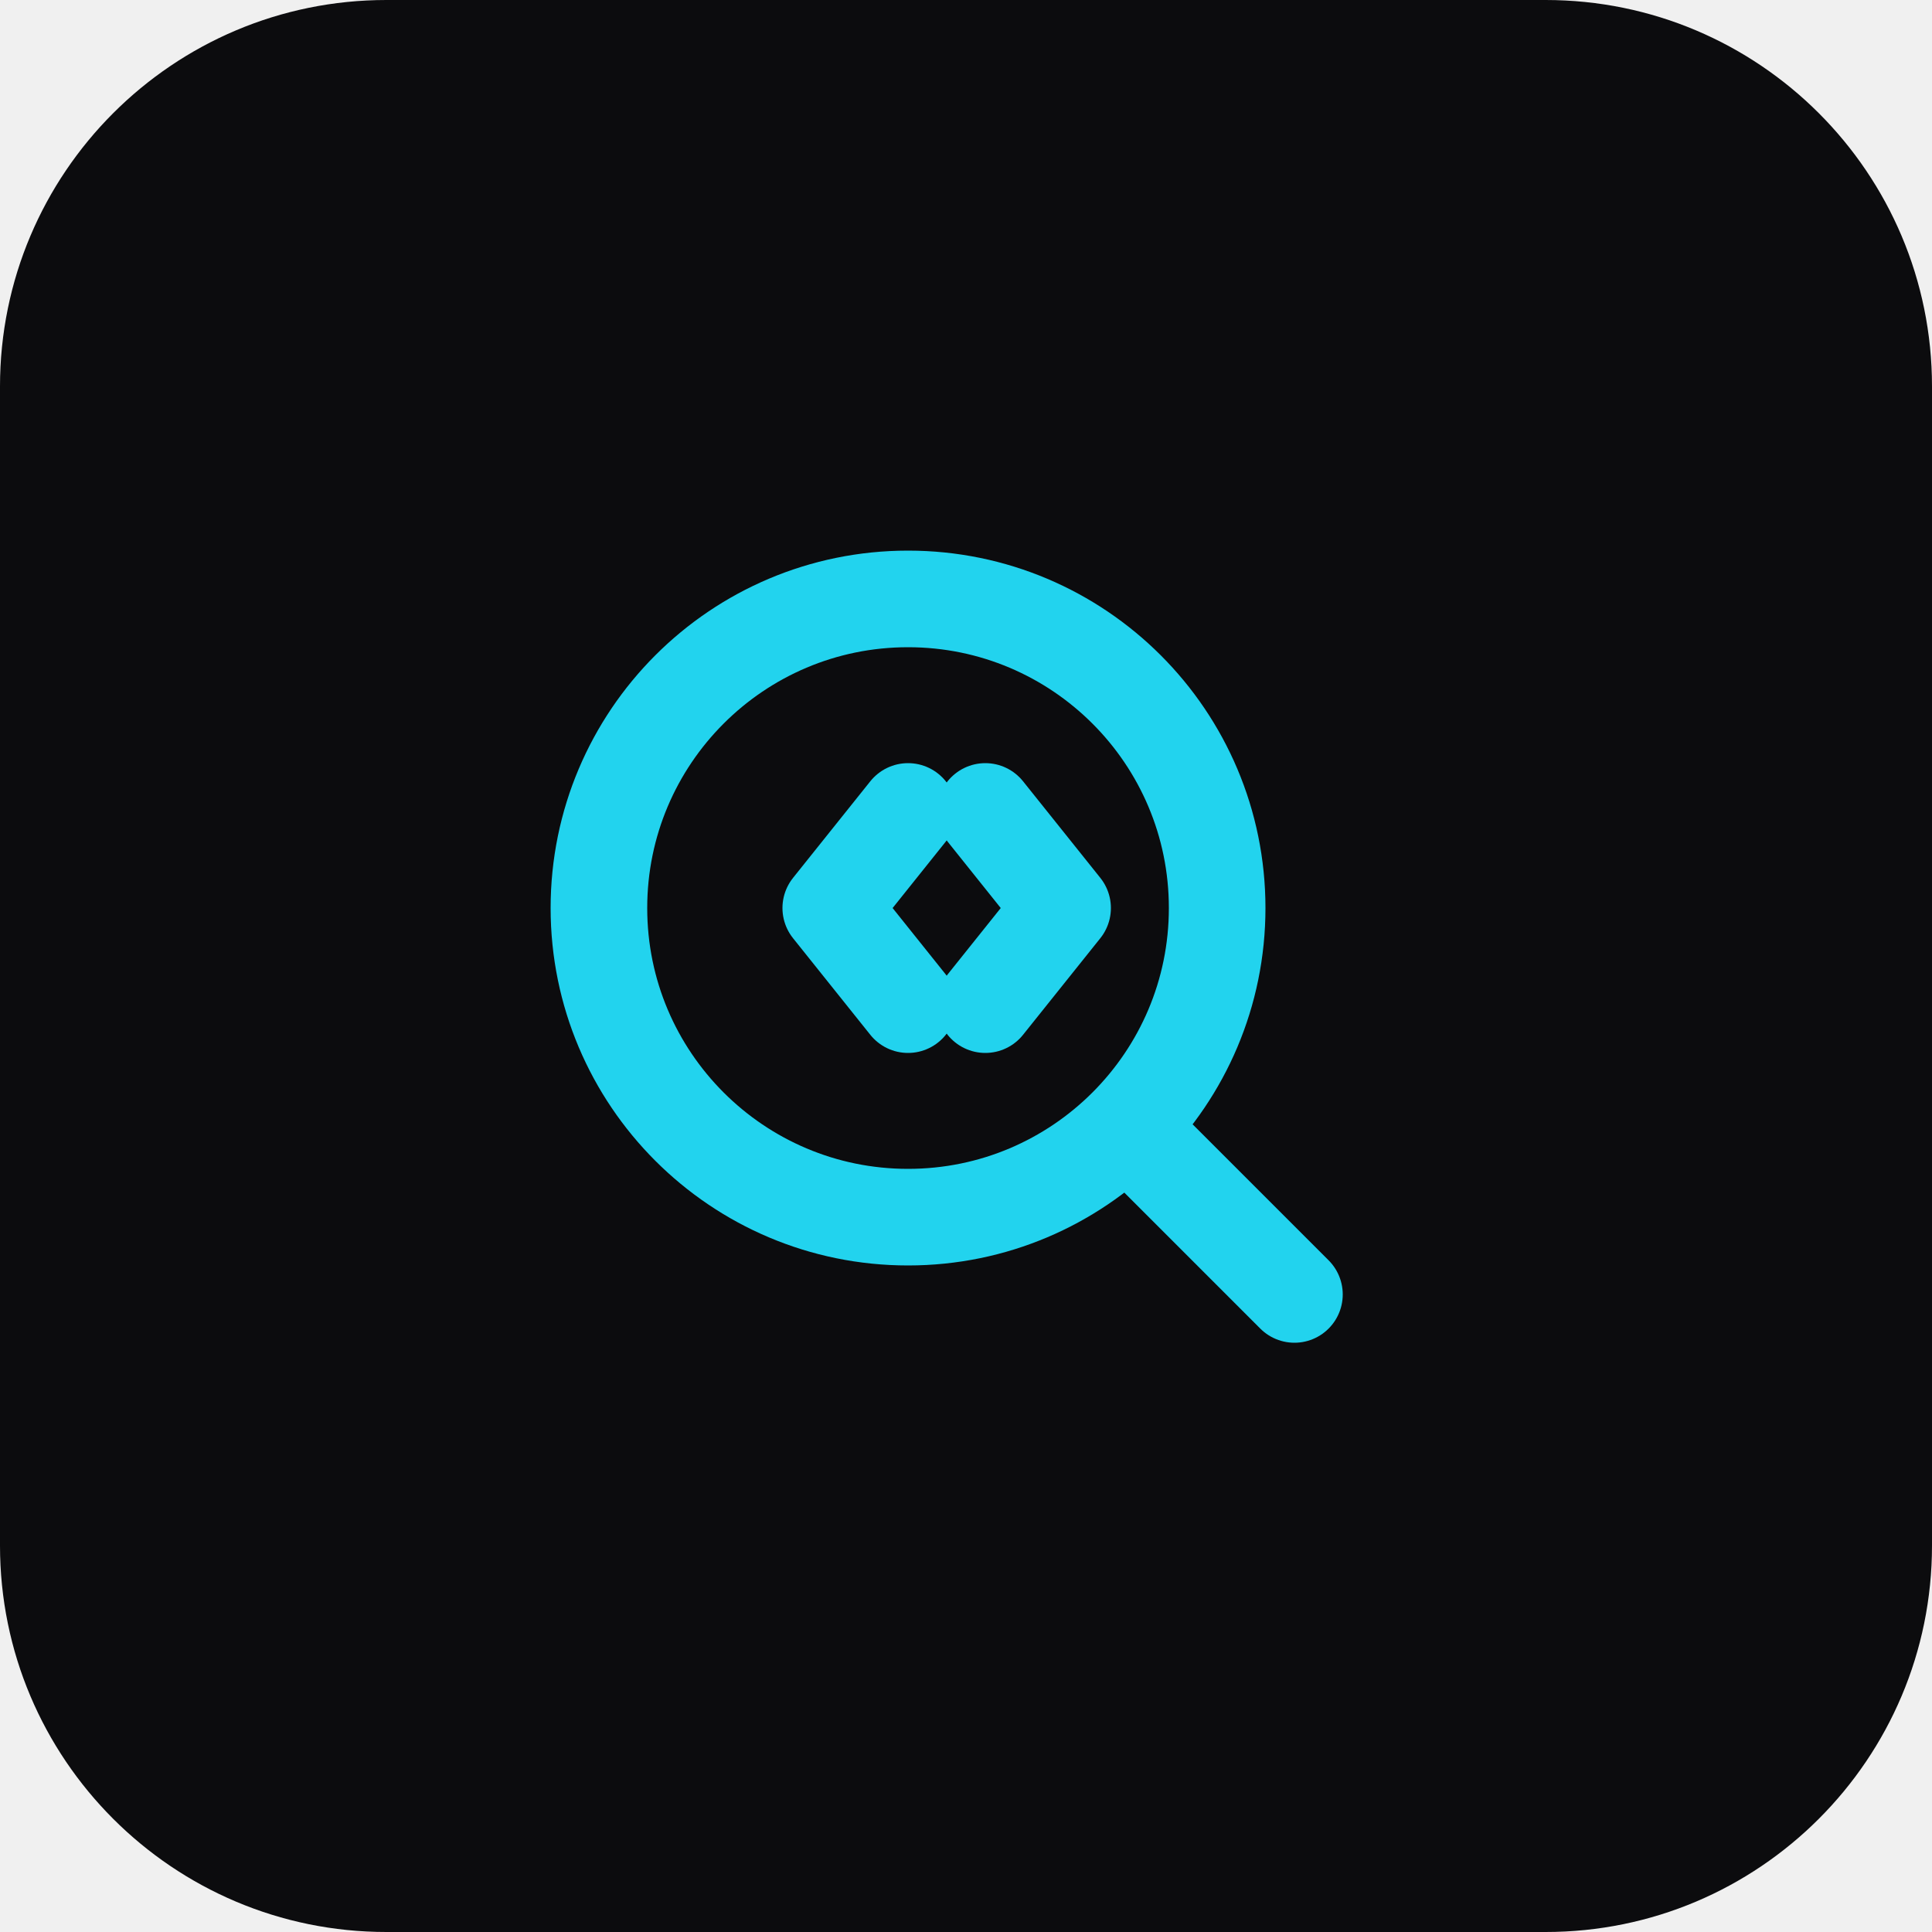
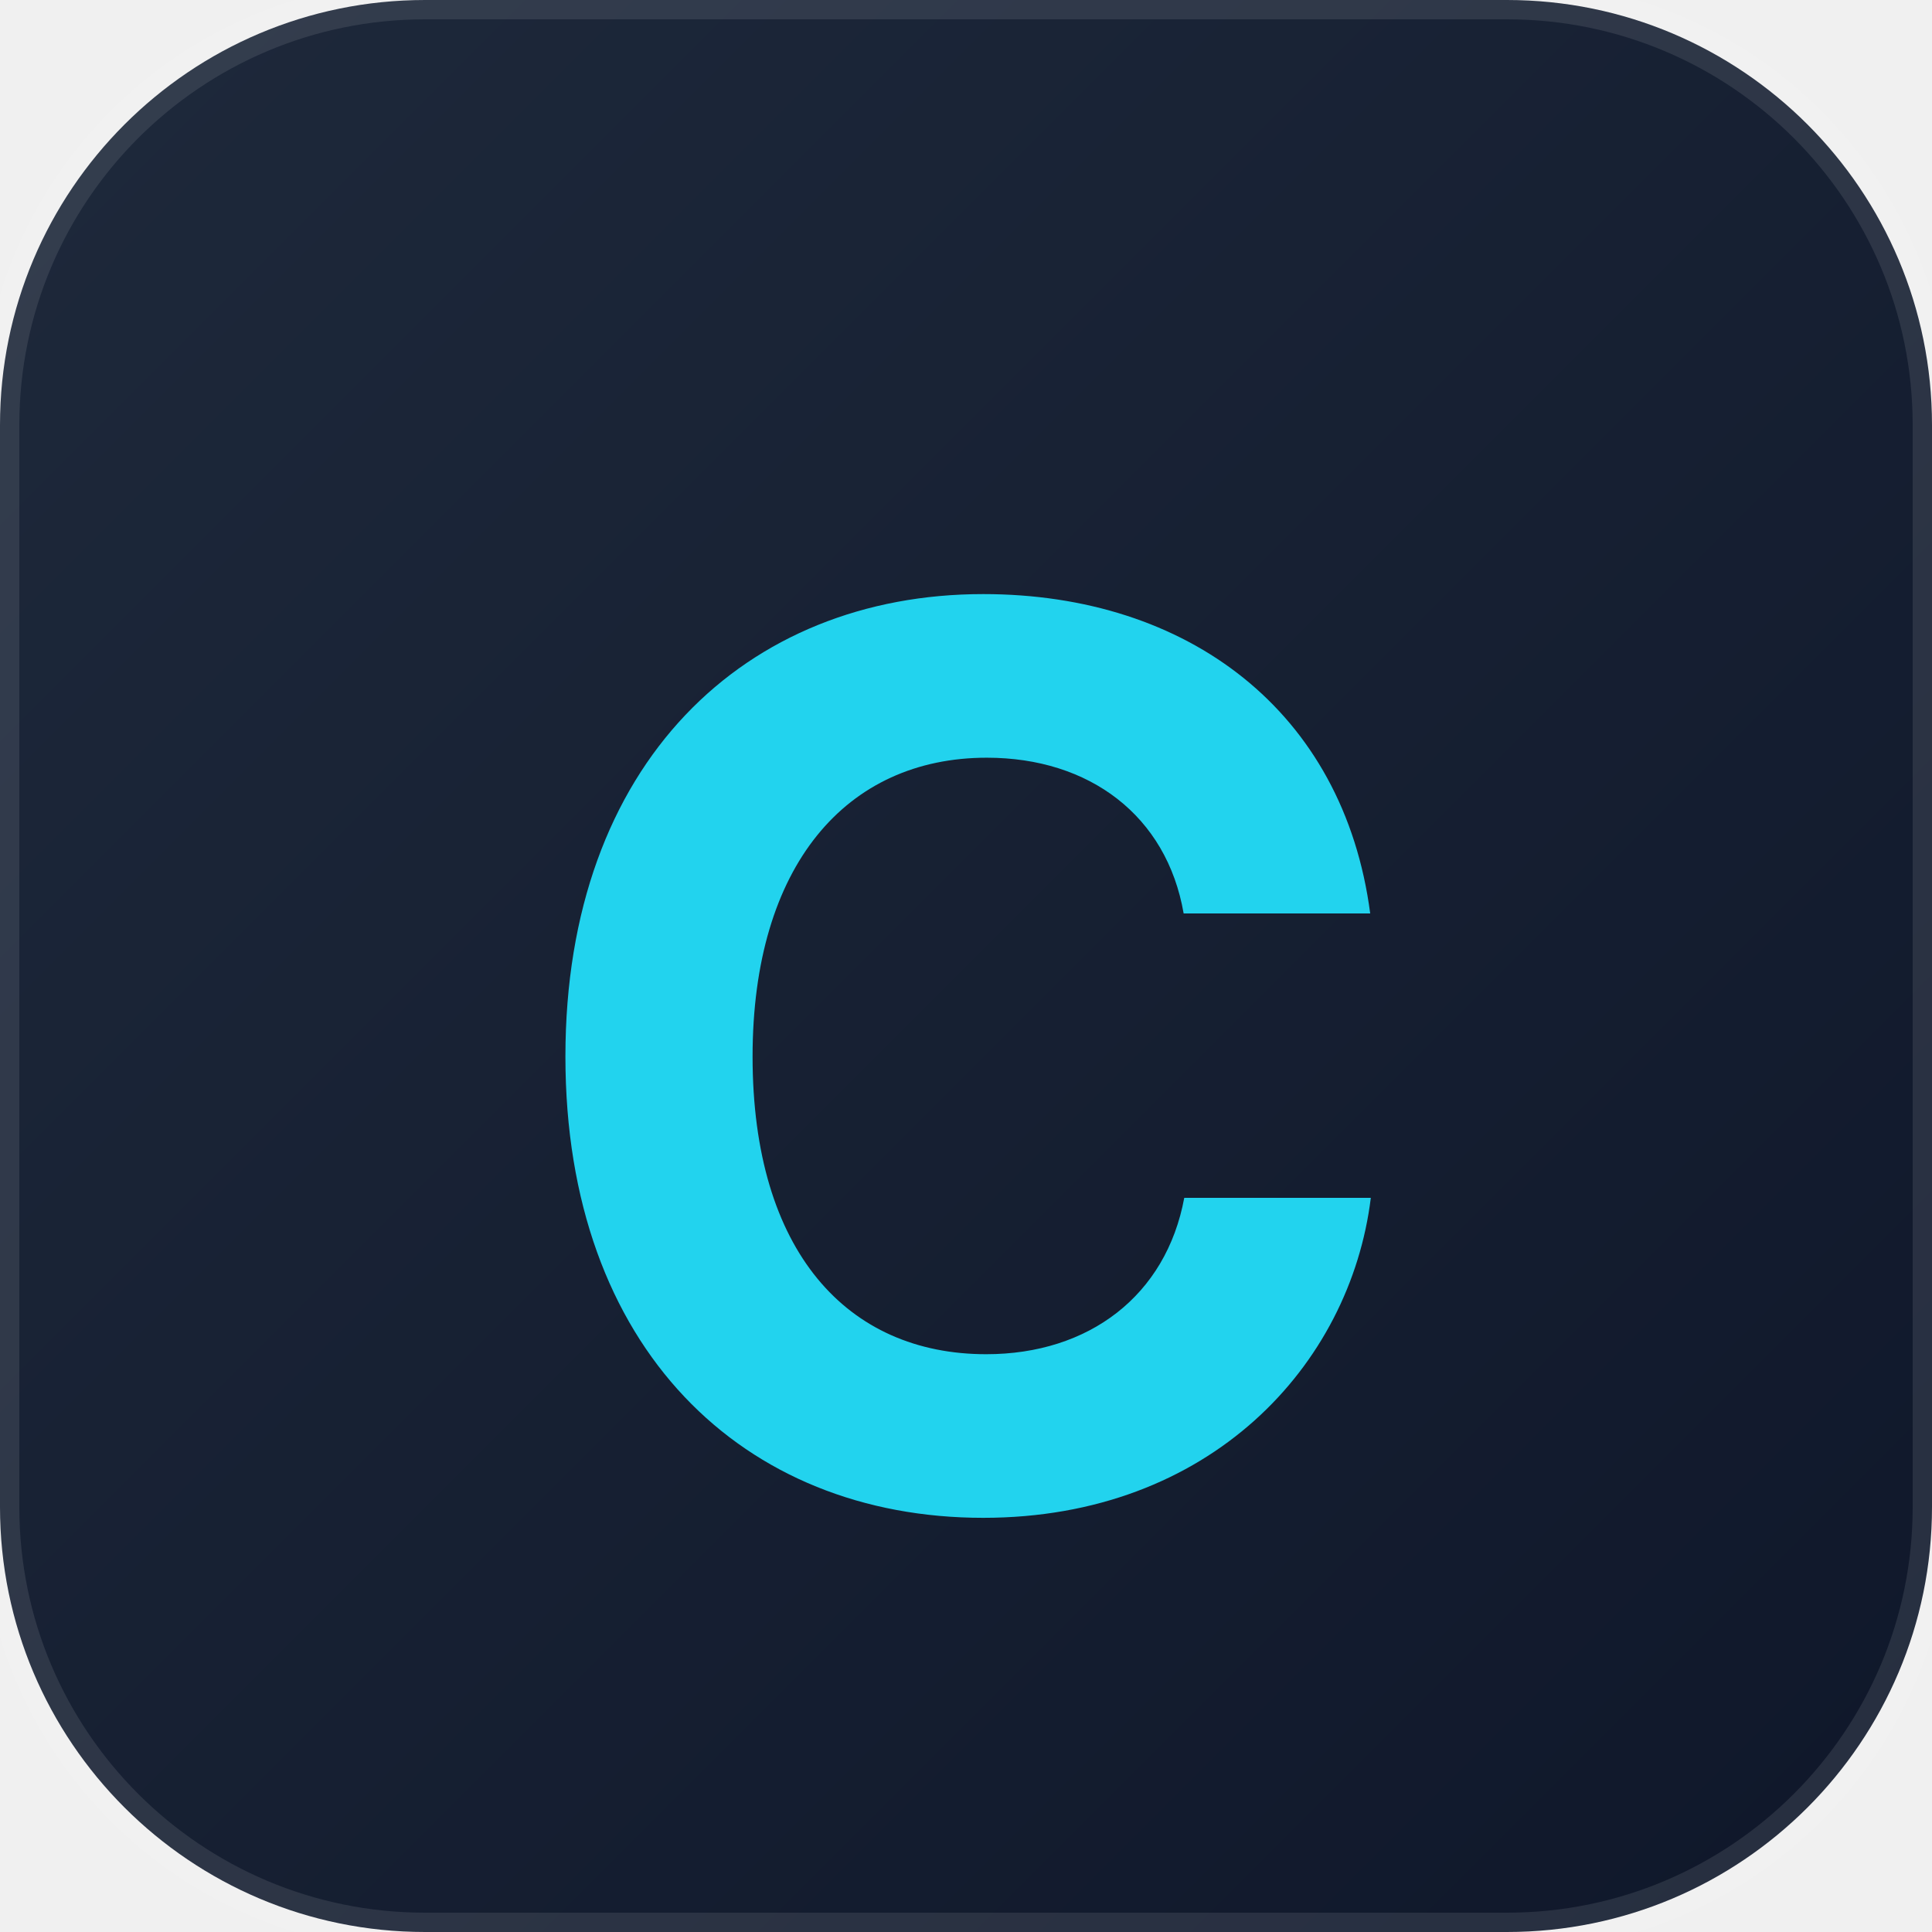
<svg xmlns="http://www.w3.org/2000/svg" viewBox="0 0 100 100">
-   <rect width="100" height="100" rx="20" fill="#0c0c0e" />
-   <g transform="translate(25, 25) scale(2)" stroke="#22d3ee" stroke-width="2.5" fill="none" stroke-linecap="round" stroke-linejoin="round">
-     <path d="m13 13.5 2-2.5-2-2.5" />
-     <path d="m11 8.5-2 2.5 2 2.5" />
-     <circle cx="11" cy="11" r="8" />
-     <path d="m21 21-4.3-4.3" />
-   </g>
+   <defs>
+     <linearGradient id="bg" x1="0%" y1="0%" x2="100%" y2="100%">
+       <stop offset="0%" stop-color="#1e293b" />
+       <stop offset="100%" stop-color="#0f172a" />
+     </linearGradient>
+   </defs>
+   <rect width="100" height="100" rx="22" fill="url(#bg)" stroke="#ffffff" stroke-width="2" stroke-opacity="0.1" />
+   <text x="50%" y="54%" font-family="system-ui, -apple-system, sans-serif" font-size="64" font-weight="bold" fill="#22d3ee" text-anchor="middle" dominant-baseline="middle">C</text>
</svg>
